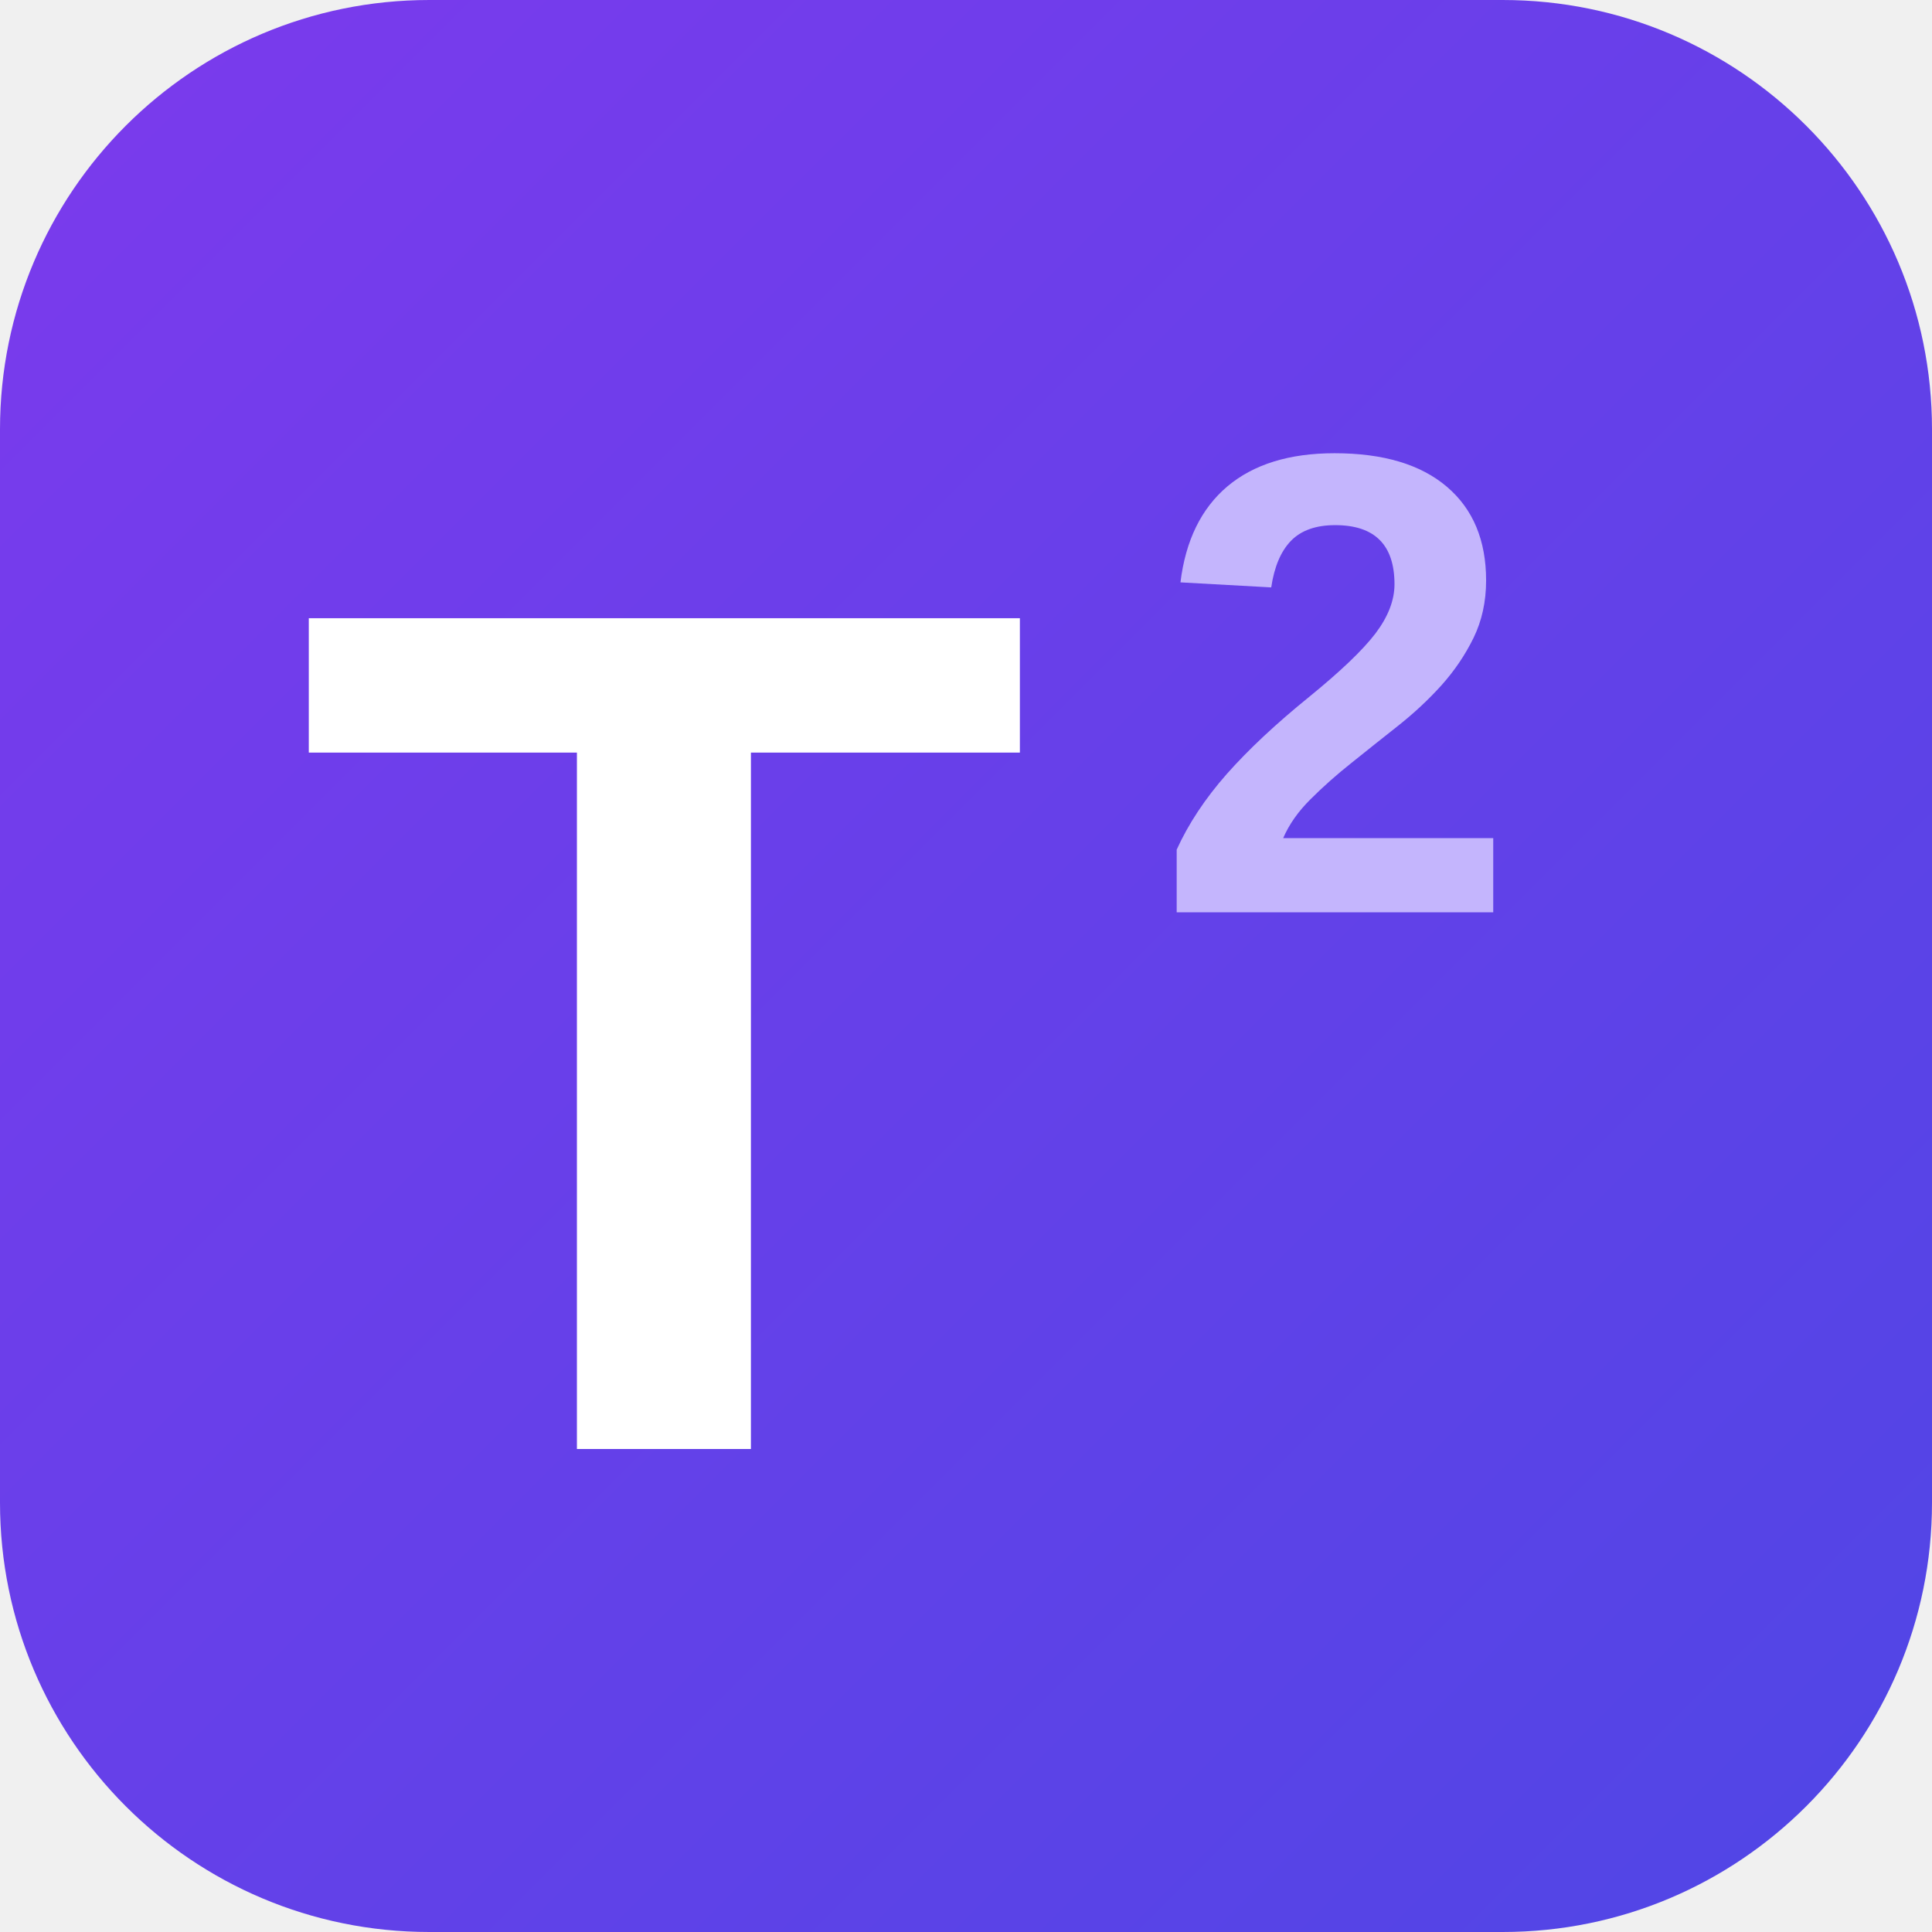
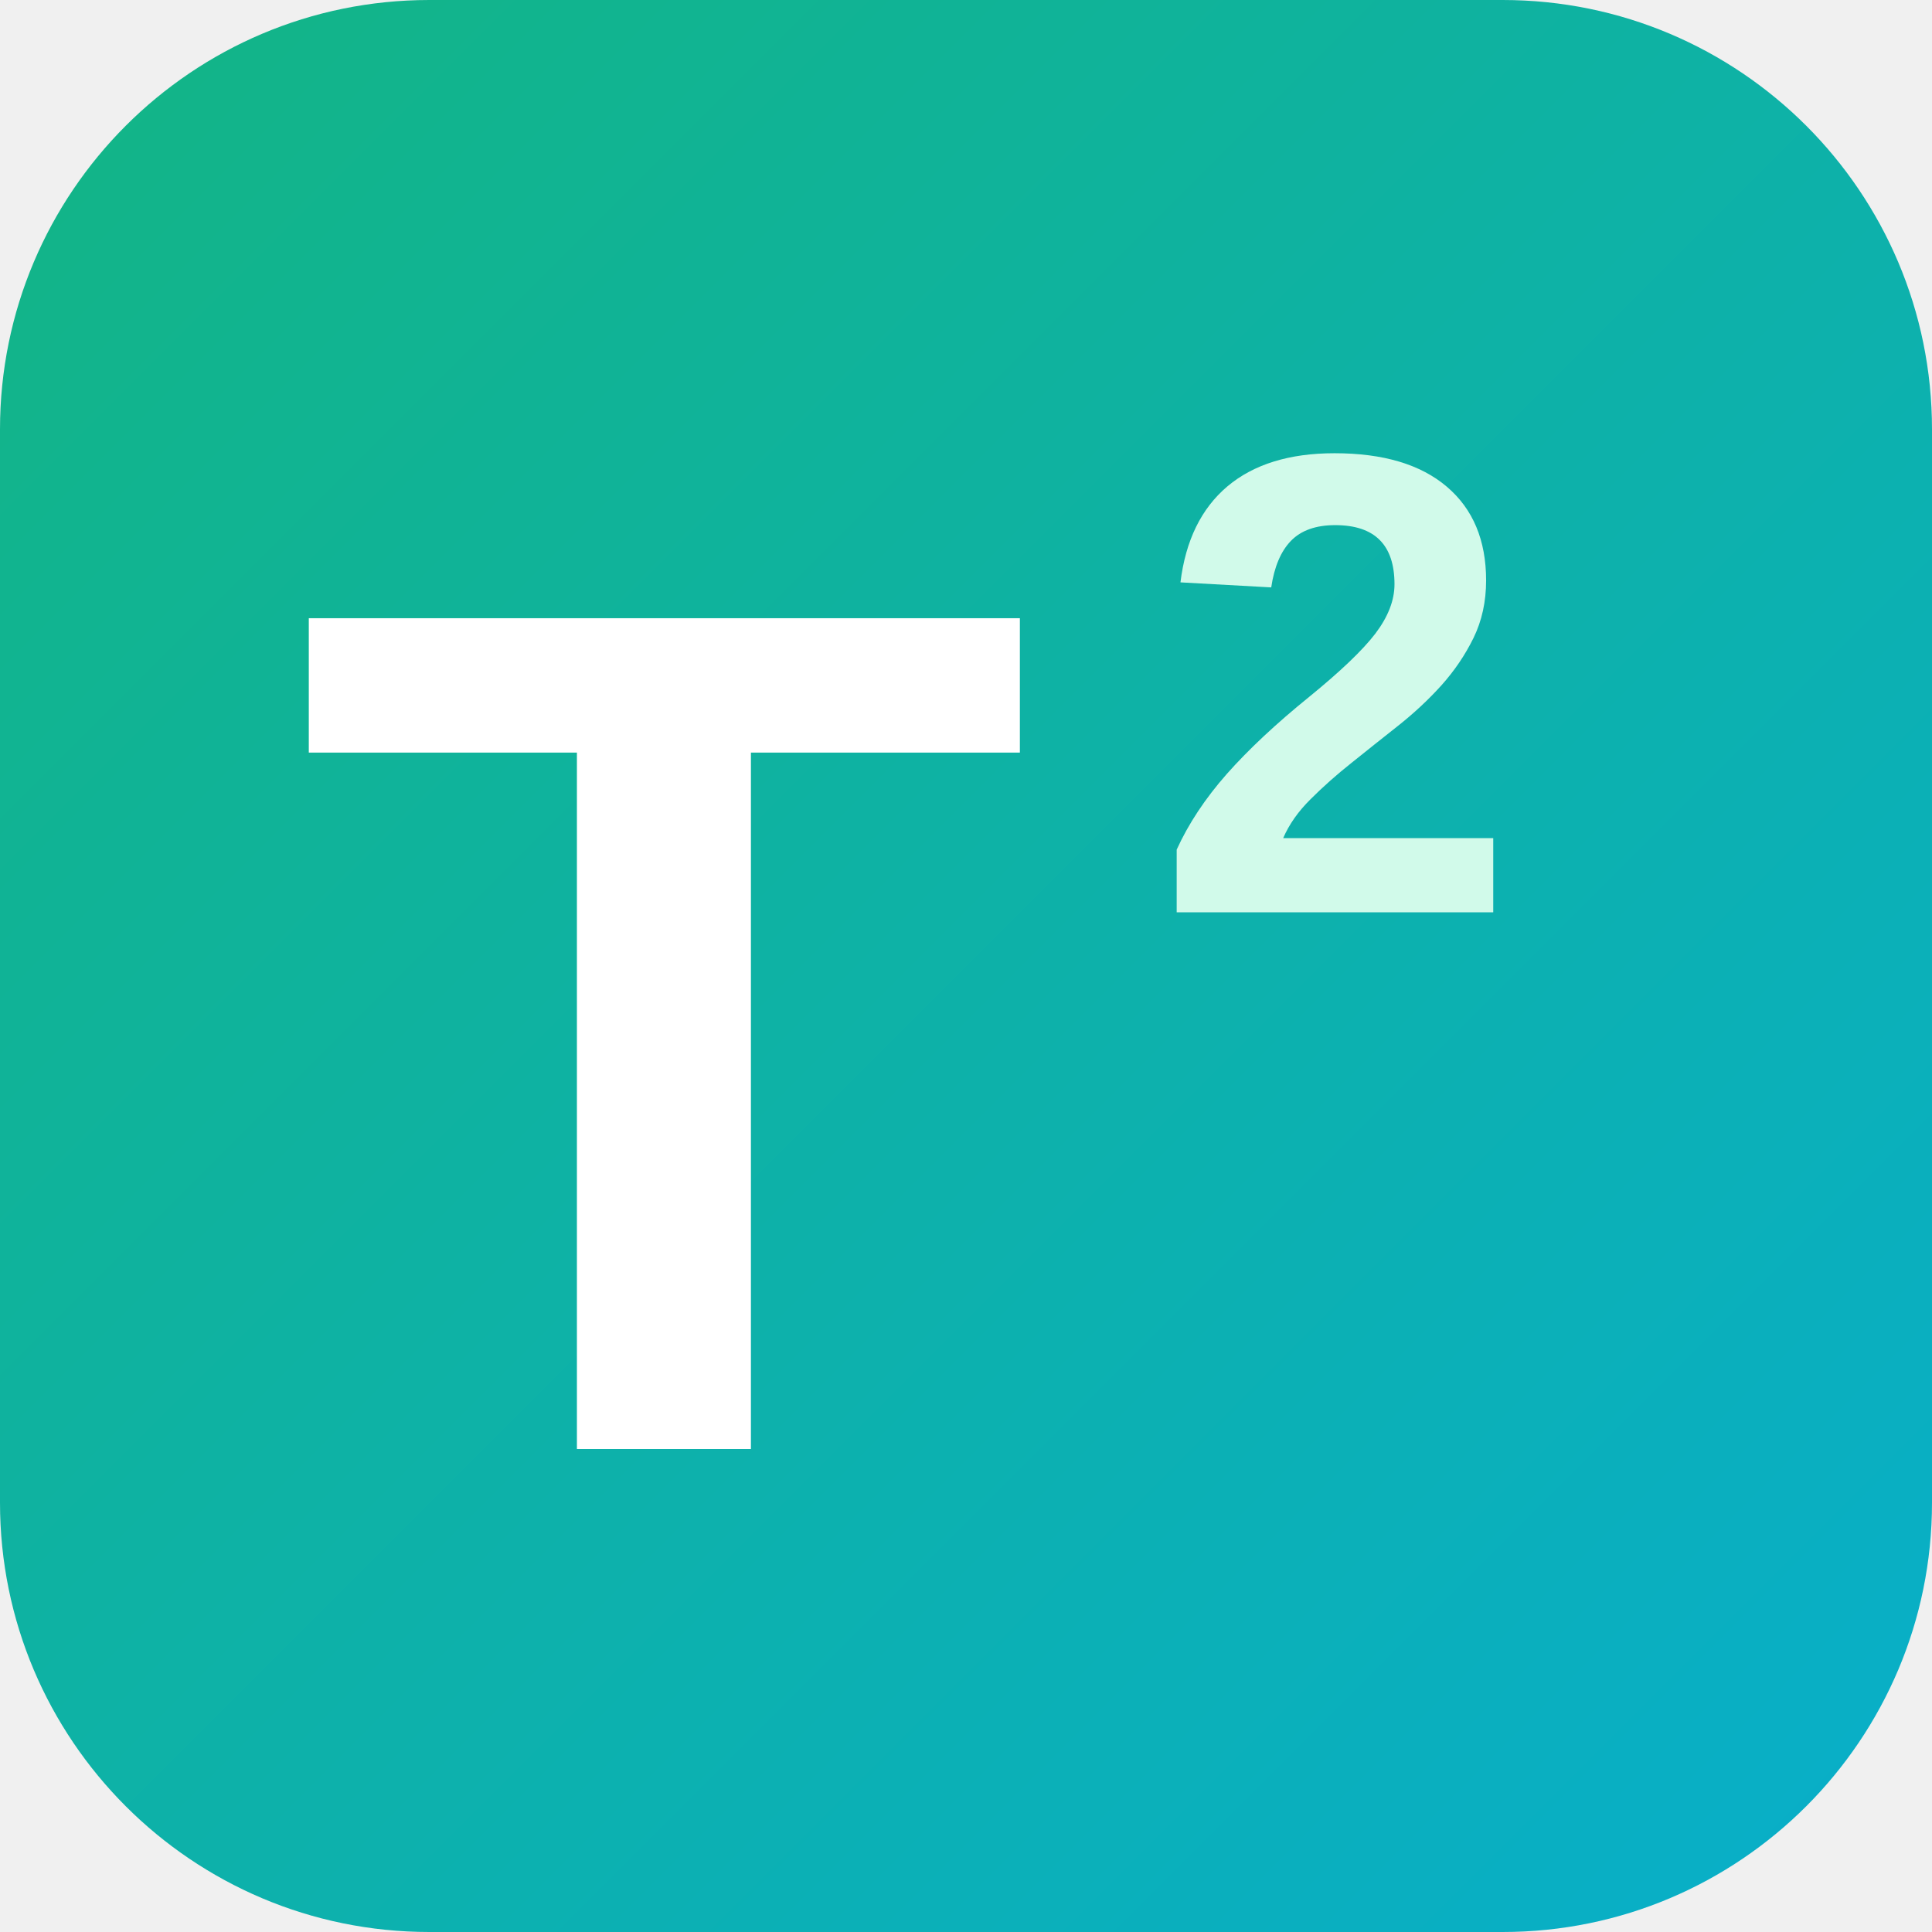
<svg xmlns="http://www.w3.org/2000/svg" viewBox="0 0 144 144" width="144" height="144">
  <defs>
    <linearGradient id="bg" x1="0%" y1="0%" x2="100%" y2="100%">
-       <stop offset="0%" style="stop-color:#7c3aed" />
-       <stop offset="100%" style="stop-color:#4f46e5" />
+       <stop offset="0%" style="stop-color:#13b584" />
+       <stop offset="100%" style="stop-color:#08aecb" />
    </linearGradient>
  </defs>
  <rect width="144" height="144" rx="32" fill="url(#bg)" />
  <text x="22" y="108" font-family="Arial, Helvetica, sans-serif" font-weight="900" font-size="90" fill="white">T</text>
-   <text x="86" y="68" font-family="Arial, Helvetica, sans-serif" font-weight="700" font-size="49" fill="#c4b5fd">2</text>
+   <text x="86" y="68" font-family="Arial, Helvetica, sans-serif" font-weight="700" font-size="49" fill="#d1faea">2</text>
</svg>
